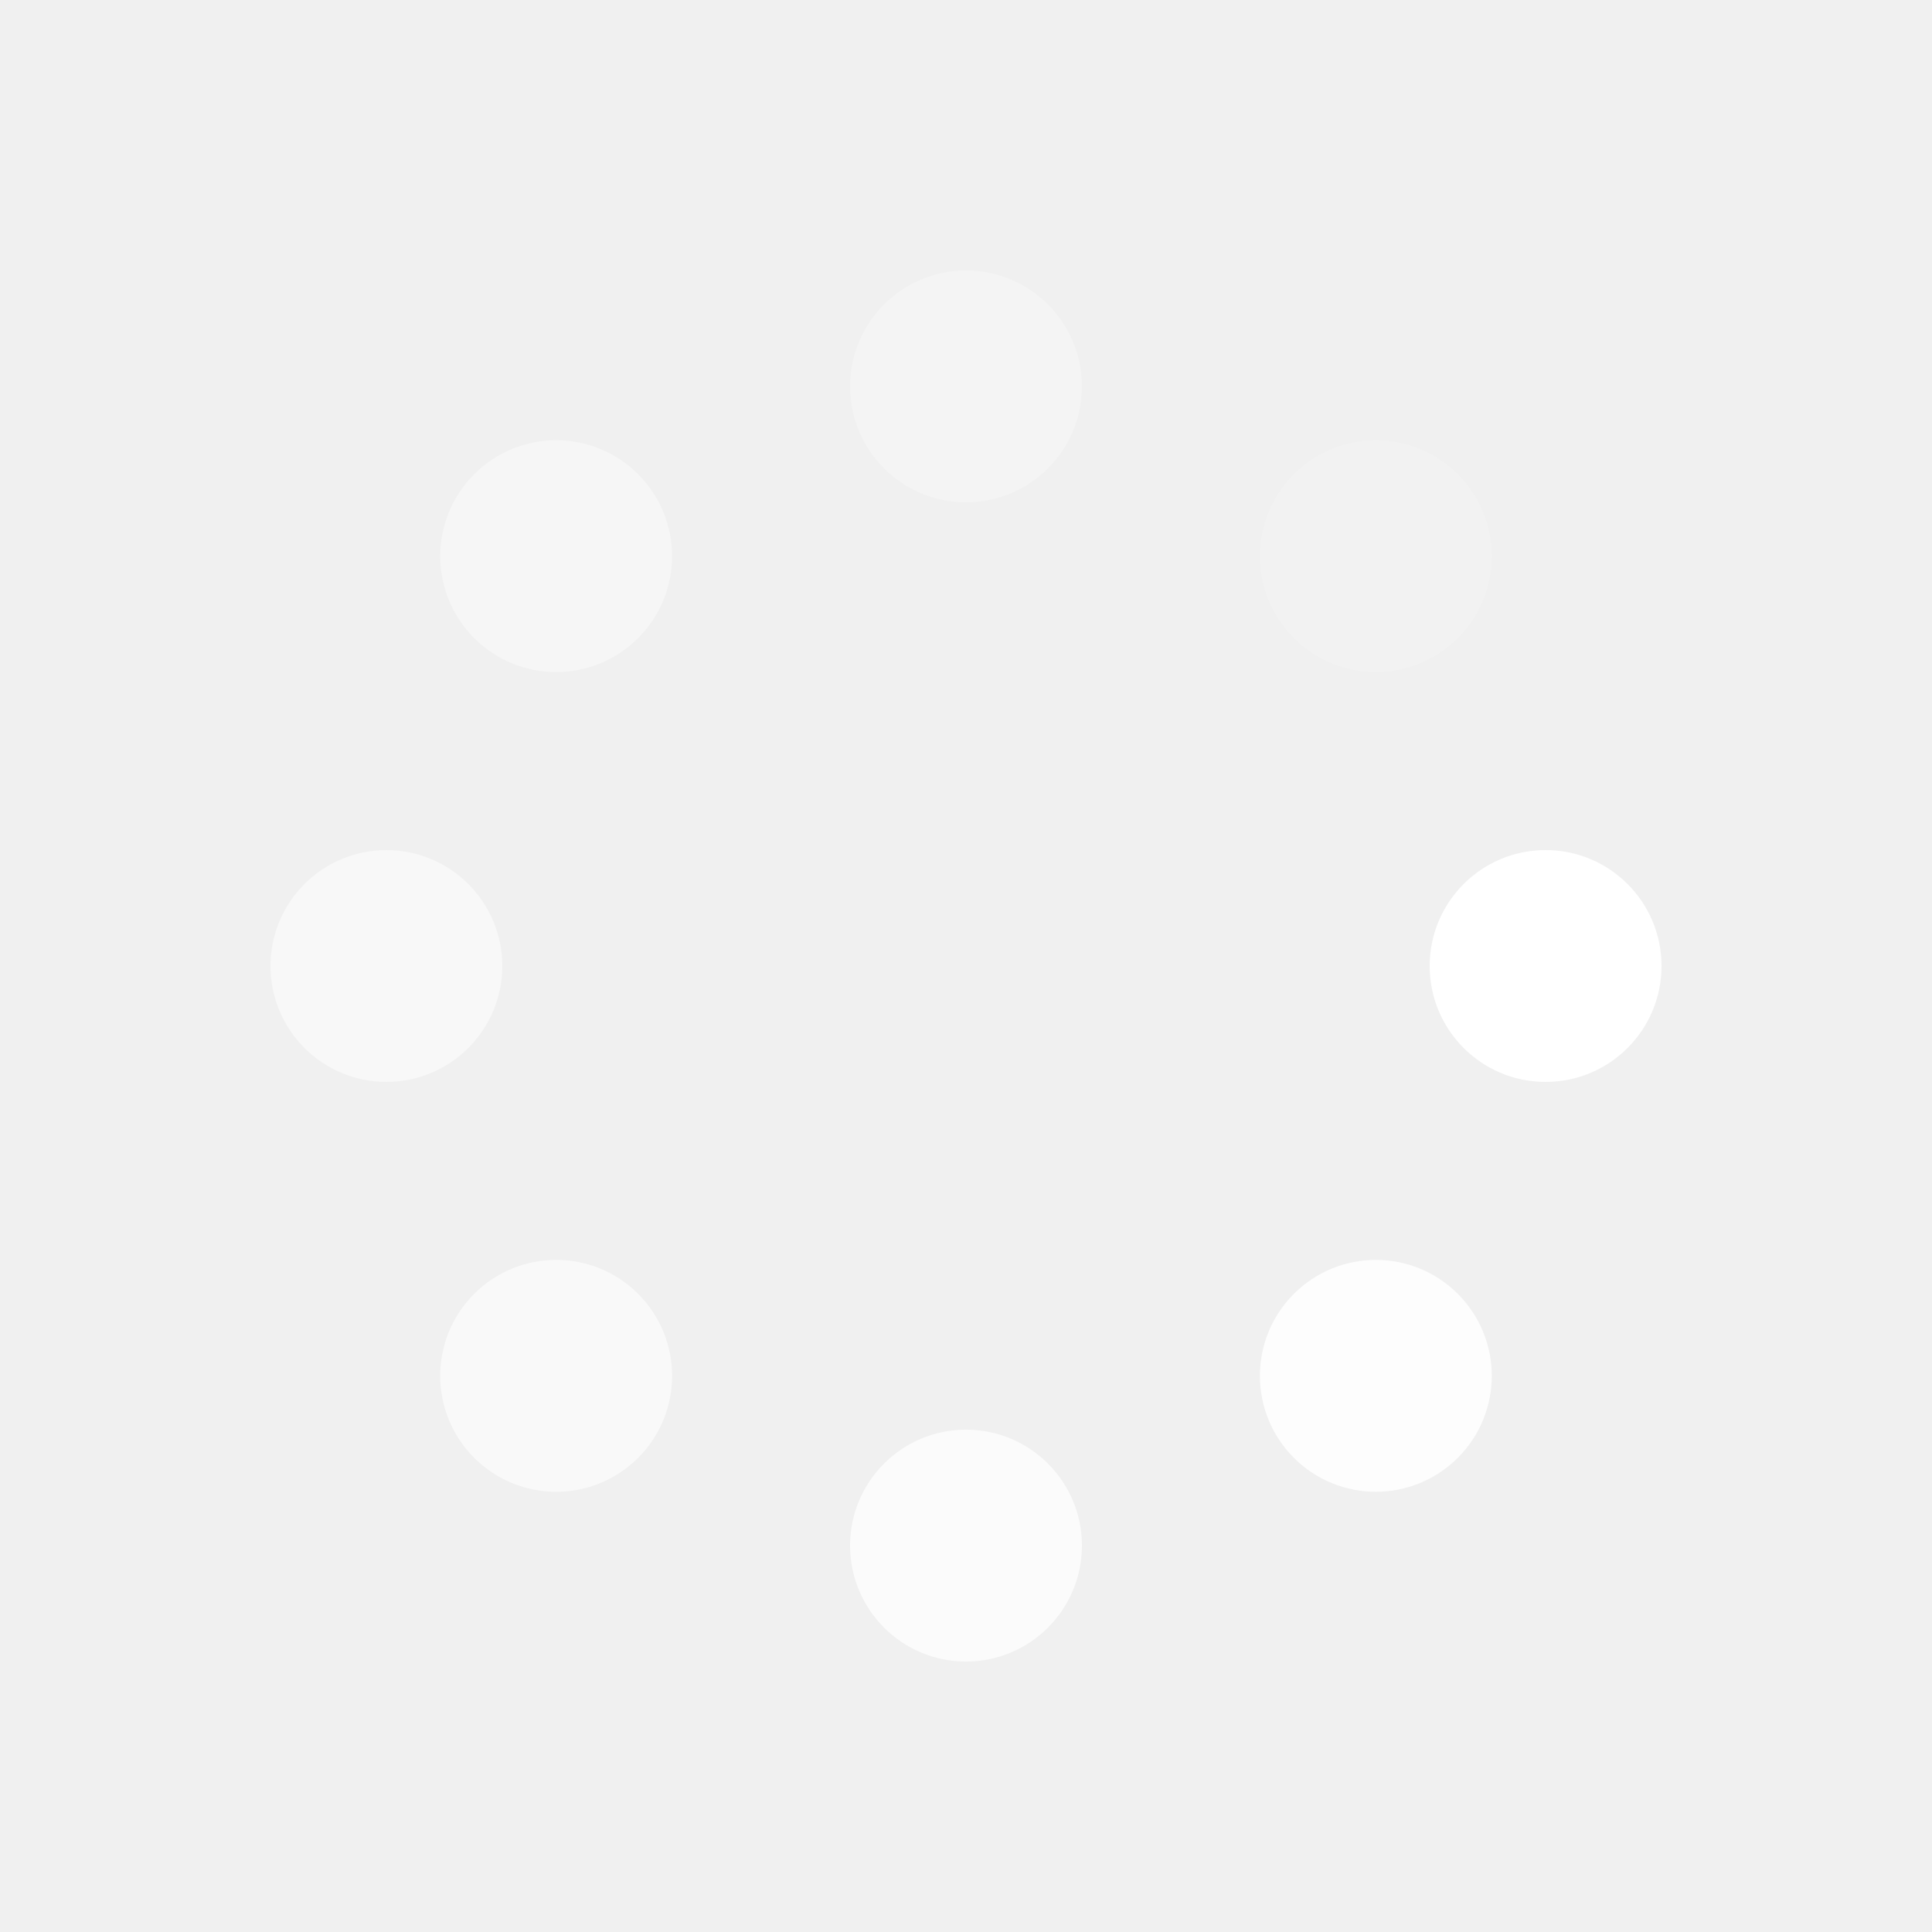
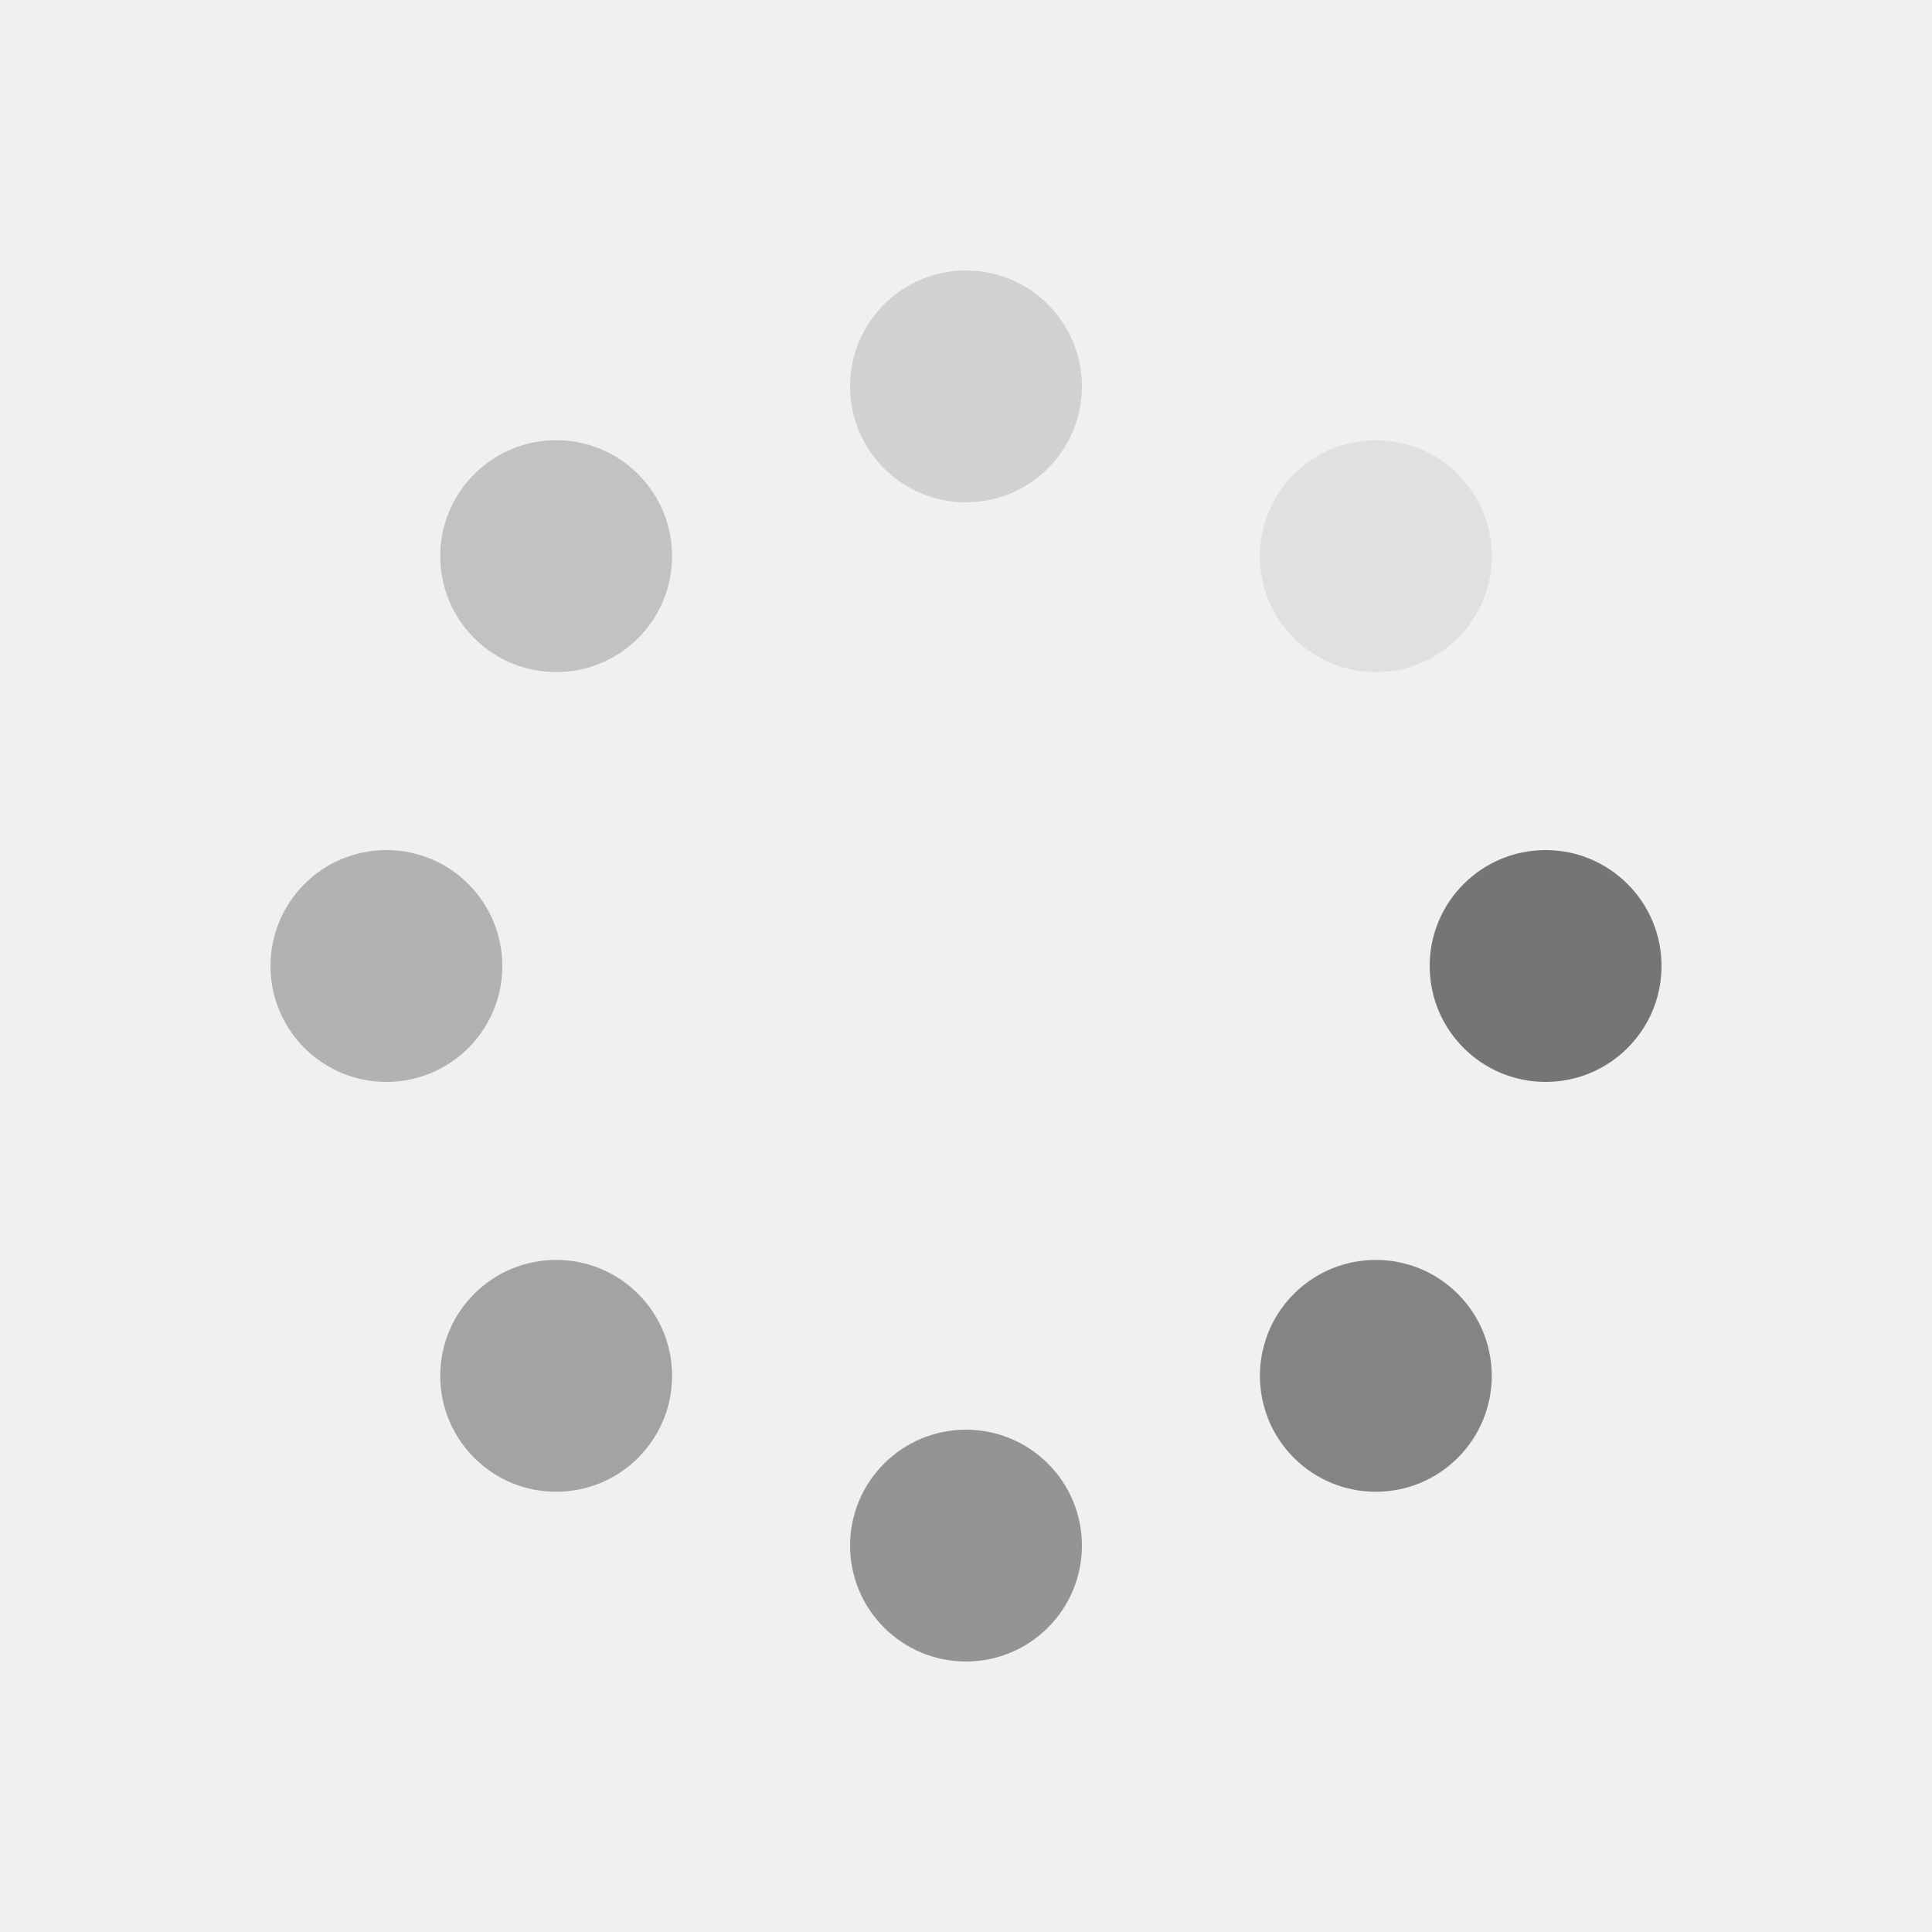
- <svg xmlns="http://www.w3.org/2000/svg" viewBox="0 0 100 100" preserveAspectRatio="xMidYMid" width="165" height="165" style="shape-rendering: auto; display: block; background: rgb(194, 113, 255);">
+ <svg xmlns="http://www.w3.org/2000/svg" viewBox="0 0 100 100" preserveAspectRatio="xMidYMid" width="150" height="150" style="shape-rendering: auto; display: block; background: transparent;">
  <g>
    <g transform="translate(80,50)">
      <g transform="rotate(0)">
-         <circle fill-opacity="1" fill="#ffffff" r="6" cy="0" cx="0">
-           <animateTransform repeatCount="indefinite" dur="1.429s" keyTimes="0;1" values="1.4 1.4;1 1" begin="-1.25s" type="scale" attributeName="transform" />
-           <animate begin="-1.25s" values="1;0" repeatCount="indefinite" dur="1.429s" keyTimes="0;1" attributeName="fill-opacity" />
+         <circle fill-opacity="1" fill="#757575" r="6" cy="0" cx="0">
+           <animateTransform repeatCount="indefinite" dur="1.333s" keyTimes="0;1" values="1.5 1.5;1 1" begin="-1.167s" type="scale" attributeName="transform" />
+           <animate begin="-1.167s" values="1;0" repeatCount="indefinite" dur="1.333s" keyTimes="0;1" attributeName="fill-opacity" />
        </circle>
      </g>
    </g>
    <g transform="translate(71.2132,71.2132)">
      <g transform="rotate(45)">
-         <circle fill-opacity="0.875" fill="#ffffff" r="6" cy="0" cx="0">
-           <animateTransform repeatCount="indefinite" dur="1.429s" keyTimes="0;1" values="1.4 1.4;1 1" begin="-1.071s" type="scale" attributeName="transform" />
-           <animate begin="-1.071s" values="1;0" repeatCount="indefinite" dur="1.429s" keyTimes="0;1" attributeName="fill-opacity" />
+         <circle fill-opacity="0.875" fill="#757575" r="6" cy="0" cx="0">
+           <animateTransform repeatCount="indefinite" dur="1.333s" keyTimes="0;1" values="1.5 1.5;1 1" begin="-1s" type="scale" attributeName="transform" />
+           <animate begin="-1s" values="1;0" repeatCount="indefinite" dur="1.333s" keyTimes="0;1" attributeName="fill-opacity" />
        </circle>
      </g>
    </g>
    <g transform="translate(50,80)">
      <g transform="rotate(90)">
-         <circle fill-opacity="0.75" fill="#ffffff" r="6" cy="0" cx="0">
-           <animateTransform repeatCount="indefinite" dur="1.429s" keyTimes="0;1" values="1.4 1.4;1 1" begin="-0.893s" type="scale" attributeName="transform" />
-           <animate begin="-0.893s" values="1;0" repeatCount="indefinite" dur="1.429s" keyTimes="0;1" attributeName="fill-opacity" />
+         <circle fill-opacity="0.75" fill="#757575" r="6" cy="0" cx="0">
+           <animateTransform repeatCount="indefinite" dur="1.333s" keyTimes="0;1" values="1.5 1.5;1 1" begin="-0.833s" type="scale" attributeName="transform" />
+           <animate begin="-0.833s" values="1;0" repeatCount="indefinite" dur="1.333s" keyTimes="0;1" attributeName="fill-opacity" />
        </circle>
      </g>
    </g>
    <g transform="translate(28.7868,71.2132)">
      <g transform="rotate(135)">
-         <circle fill-opacity="0.625" fill="#ffffff" r="6" cy="0" cx="0">
-           <animateTransform repeatCount="indefinite" dur="1.429s" keyTimes="0;1" values="1.4 1.4;1 1" begin="-0.714s" type="scale" attributeName="transform" />
-           <animate begin="-0.714s" values="1;0" repeatCount="indefinite" dur="1.429s" keyTimes="0;1" attributeName="fill-opacity" />
+         <circle fill-opacity="0.625" fill="#757575" r="6" cy="0" cx="0">
+           <animateTransform repeatCount="indefinite" dur="1.333s" keyTimes="0;1" values="1.5 1.5;1 1" begin="-0.667s" type="scale" attributeName="transform" />
+           <animate begin="-0.667s" values="1;0" repeatCount="indefinite" dur="1.333s" keyTimes="0;1" attributeName="fill-opacity" />
        </circle>
      </g>
    </g>
    <g transform="translate(20,50)">
      <g transform="rotate(180)">
-         <circle fill-opacity="0.5" fill="#ffffff" r="6" cy="0" cx="0">
-           <animateTransform repeatCount="indefinite" dur="1.429s" keyTimes="0;1" values="1.4 1.4;1 1" begin="-0.536s" type="scale" attributeName="transform" />
-           <animate begin="-0.536s" values="1;0" repeatCount="indefinite" dur="1.429s" keyTimes="0;1" attributeName="fill-opacity" />
+         <circle fill-opacity="0.5" fill="#757575" r="6" cy="0" cx="0">
+           <animateTransform repeatCount="indefinite" dur="1.333s" keyTimes="0;1" values="1.5 1.5;1 1" begin="-0.5s" type="scale" attributeName="transform" />
+           <animate begin="-0.5s" values="1;0" repeatCount="indefinite" dur="1.333s" keyTimes="0;1" attributeName="fill-opacity" />
        </circle>
      </g>
    </g>
    <g transform="translate(28.7868,28.7868)">
      <g transform="rotate(225)">
-         <circle fill-opacity="0.375" fill="#ffffff" r="6" cy="0" cx="0">
-           <animateTransform repeatCount="indefinite" dur="1.429s" keyTimes="0;1" values="1.4 1.4;1 1" begin="-0.357s" type="scale" attributeName="transform" />
-           <animate begin="-0.357s" values="1;0" repeatCount="indefinite" dur="1.429s" keyTimes="0;1" attributeName="fill-opacity" />
+         <circle fill-opacity="0.375" fill="#757575" r="6" cy="0" cx="0">
+           <animateTransform repeatCount="indefinite" dur="1.333s" keyTimes="0;1" values="1.5 1.5;1 1" begin="-0.333s" type="scale" attributeName="transform" />
+           <animate begin="-0.333s" values="1;0" repeatCount="indefinite" dur="1.333s" keyTimes="0;1" attributeName="fill-opacity" />
        </circle>
      </g>
    </g>
    <g transform="translate(50,20)">
      <g transform="rotate(270)">
-         <circle fill-opacity="0.25" fill="#ffffff" r="6" cy="0" cx="0">
-           <animateTransform repeatCount="indefinite" dur="1.429s" keyTimes="0;1" values="1.4 1.4;1 1" begin="-0.179s" type="scale" attributeName="transform" />
-           <animate begin="-0.179s" values="1;0" repeatCount="indefinite" dur="1.429s" keyTimes="0;1" attributeName="fill-opacity" />
+         <circle fill-opacity="0.25" fill="#757575" r="6" cy="0" cx="0">
+           <animateTransform repeatCount="indefinite" dur="1.333s" keyTimes="0;1" values="1.5 1.5;1 1" begin="-0.167s" type="scale" attributeName="transform" />
+           <animate begin="-0.167s" values="1;0" repeatCount="indefinite" dur="1.333s" keyTimes="0;1" attributeName="fill-opacity" />
        </circle>
      </g>
    </g>
    <g transform="translate(71.2132,28.7868)">
      <g transform="rotate(315)">
-         <circle fill-opacity="0.125" fill="#ffffff" r="6" cy="0" cx="0">
-           <animateTransform repeatCount="indefinite" dur="1.429s" keyTimes="0;1" values="1.4 1.4;1 1" begin="0s" type="scale" attributeName="transform" />
-           <animate begin="0s" values="1;0" repeatCount="indefinite" dur="1.429s" keyTimes="0;1" attributeName="fill-opacity" />
+         <circle fill-opacity="0.125" fill="#757575" r="6" cy="0" cx="0">
+           <animateTransform repeatCount="indefinite" dur="1.333s" keyTimes="0;1" values="1.5 1.5;1 1" begin="0s" type="scale" attributeName="transform" />
+           <animate begin="0s" values="1;0" repeatCount="indefinite" dur="1.333s" keyTimes="0;1" attributeName="fill-opacity" />
        </circle>
      </g>
    </g>
    <g />
  </g>
</svg>
